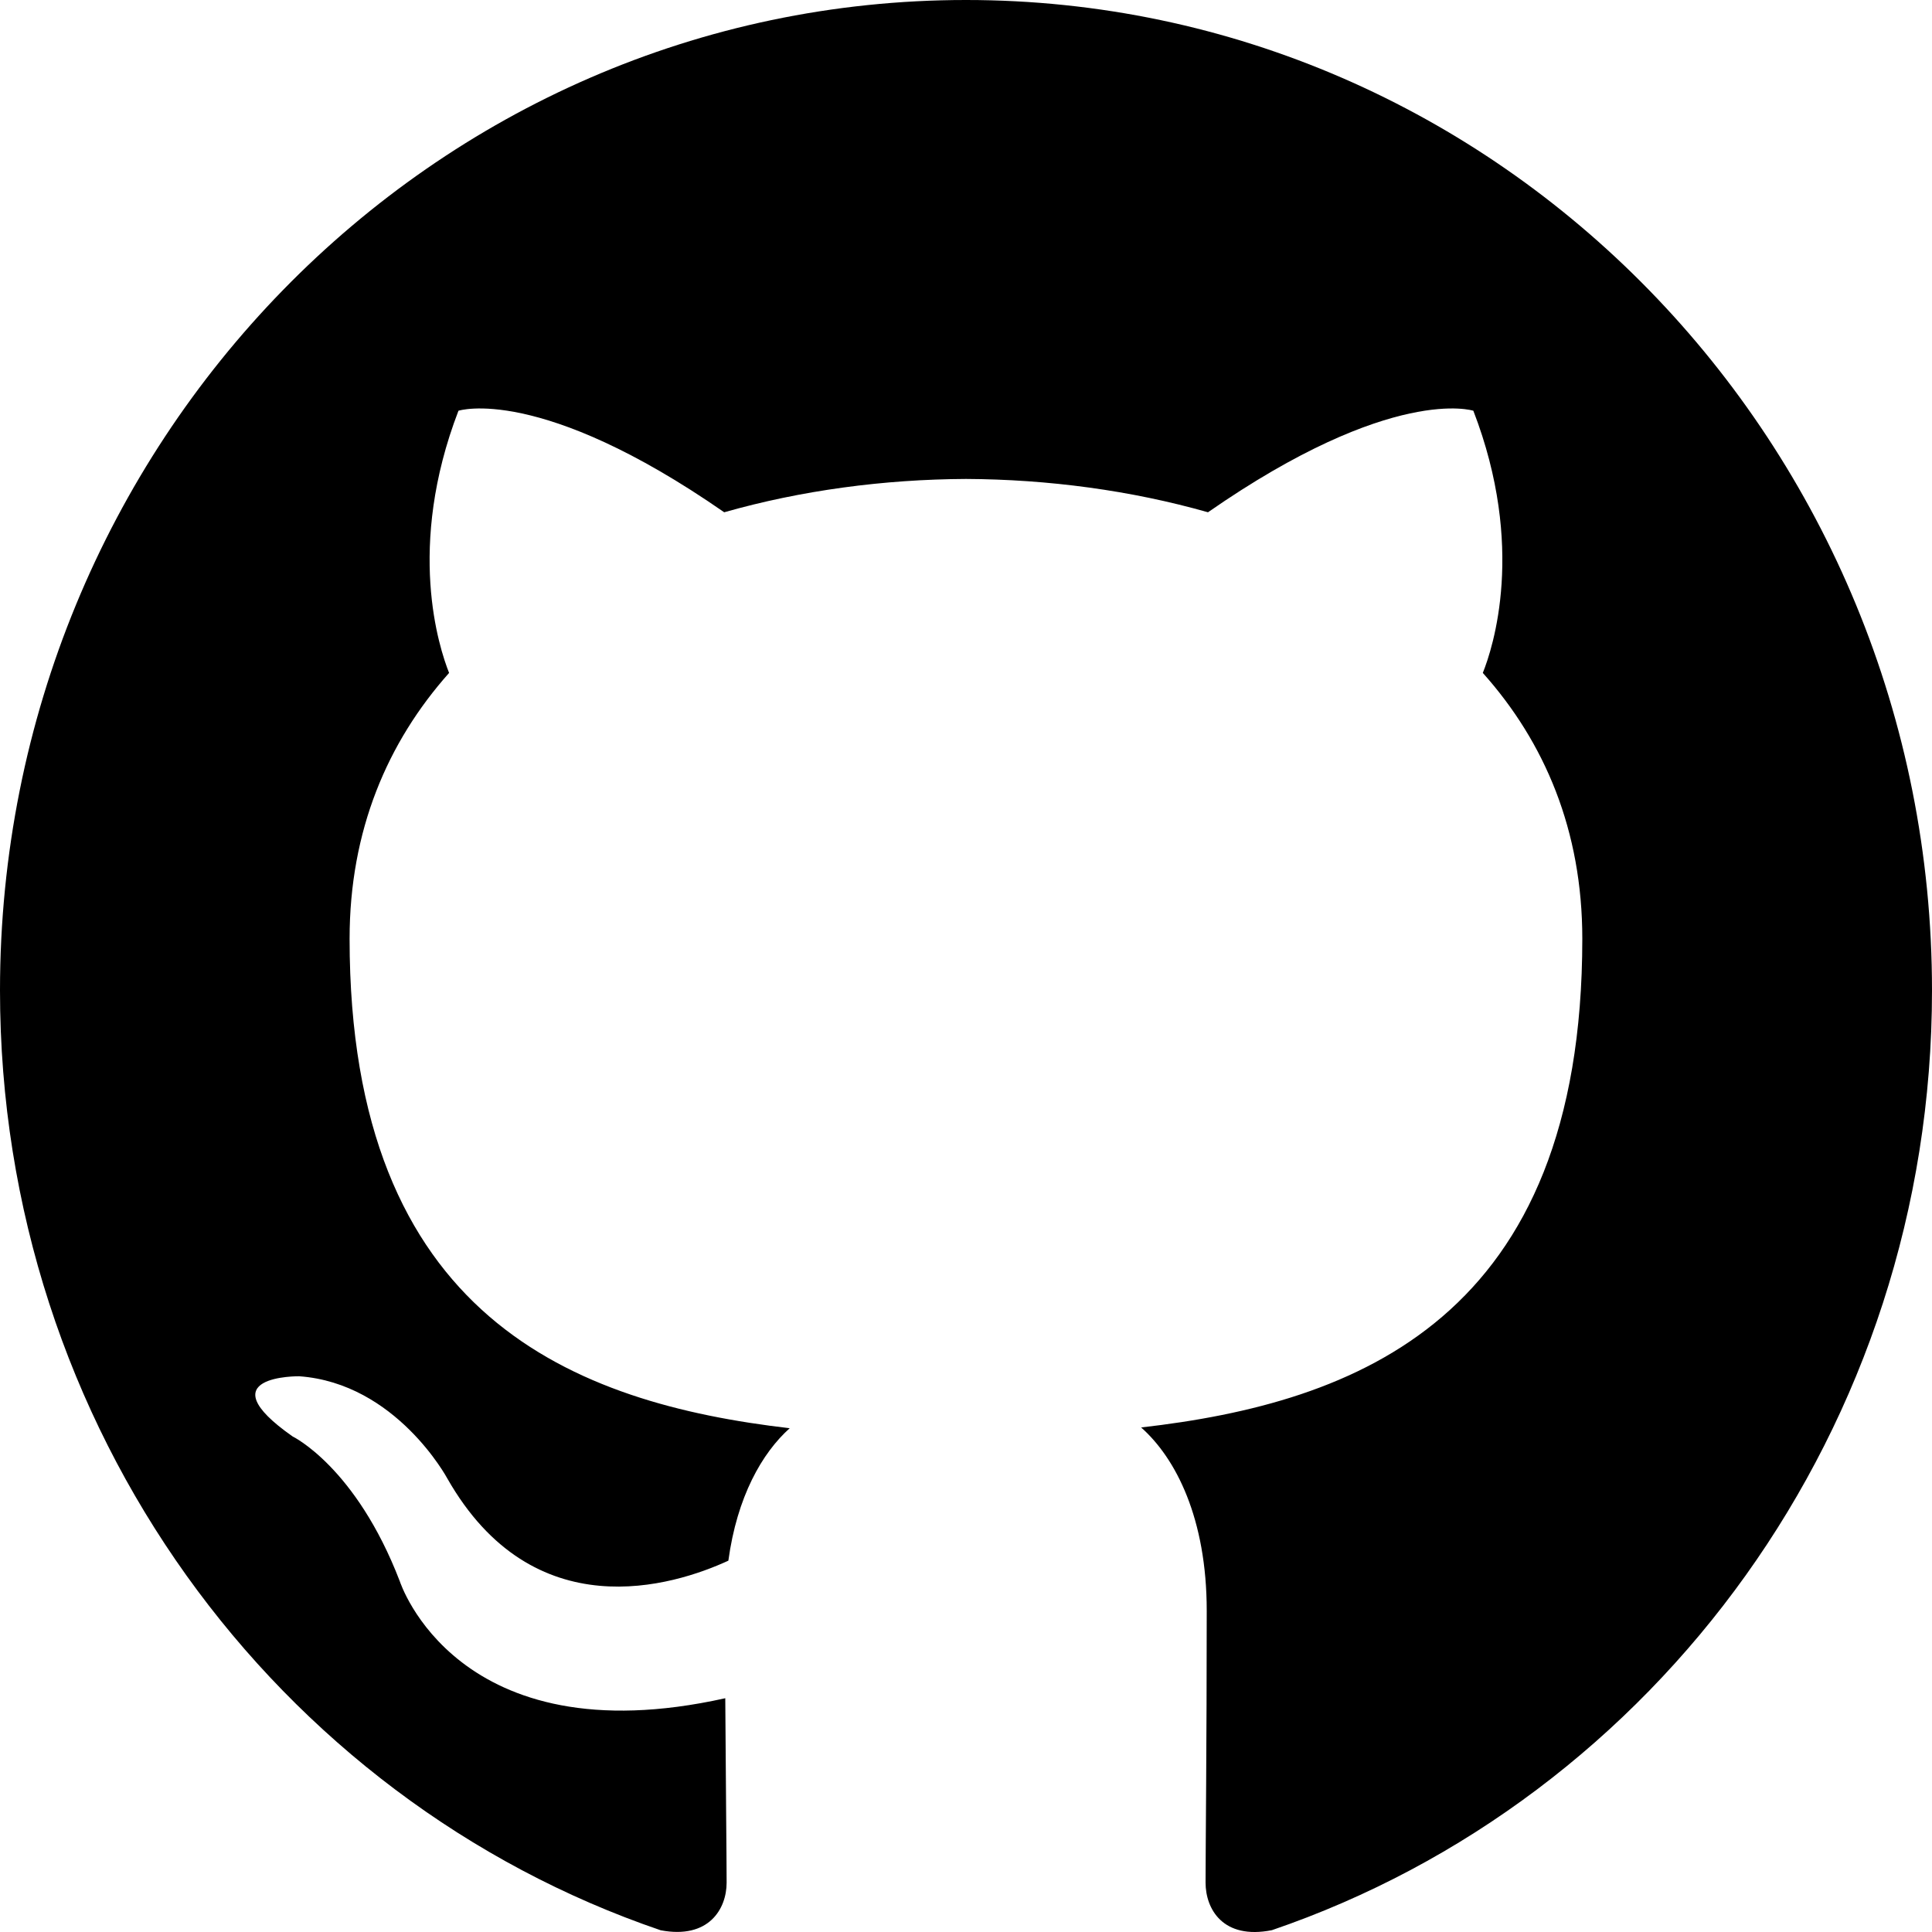
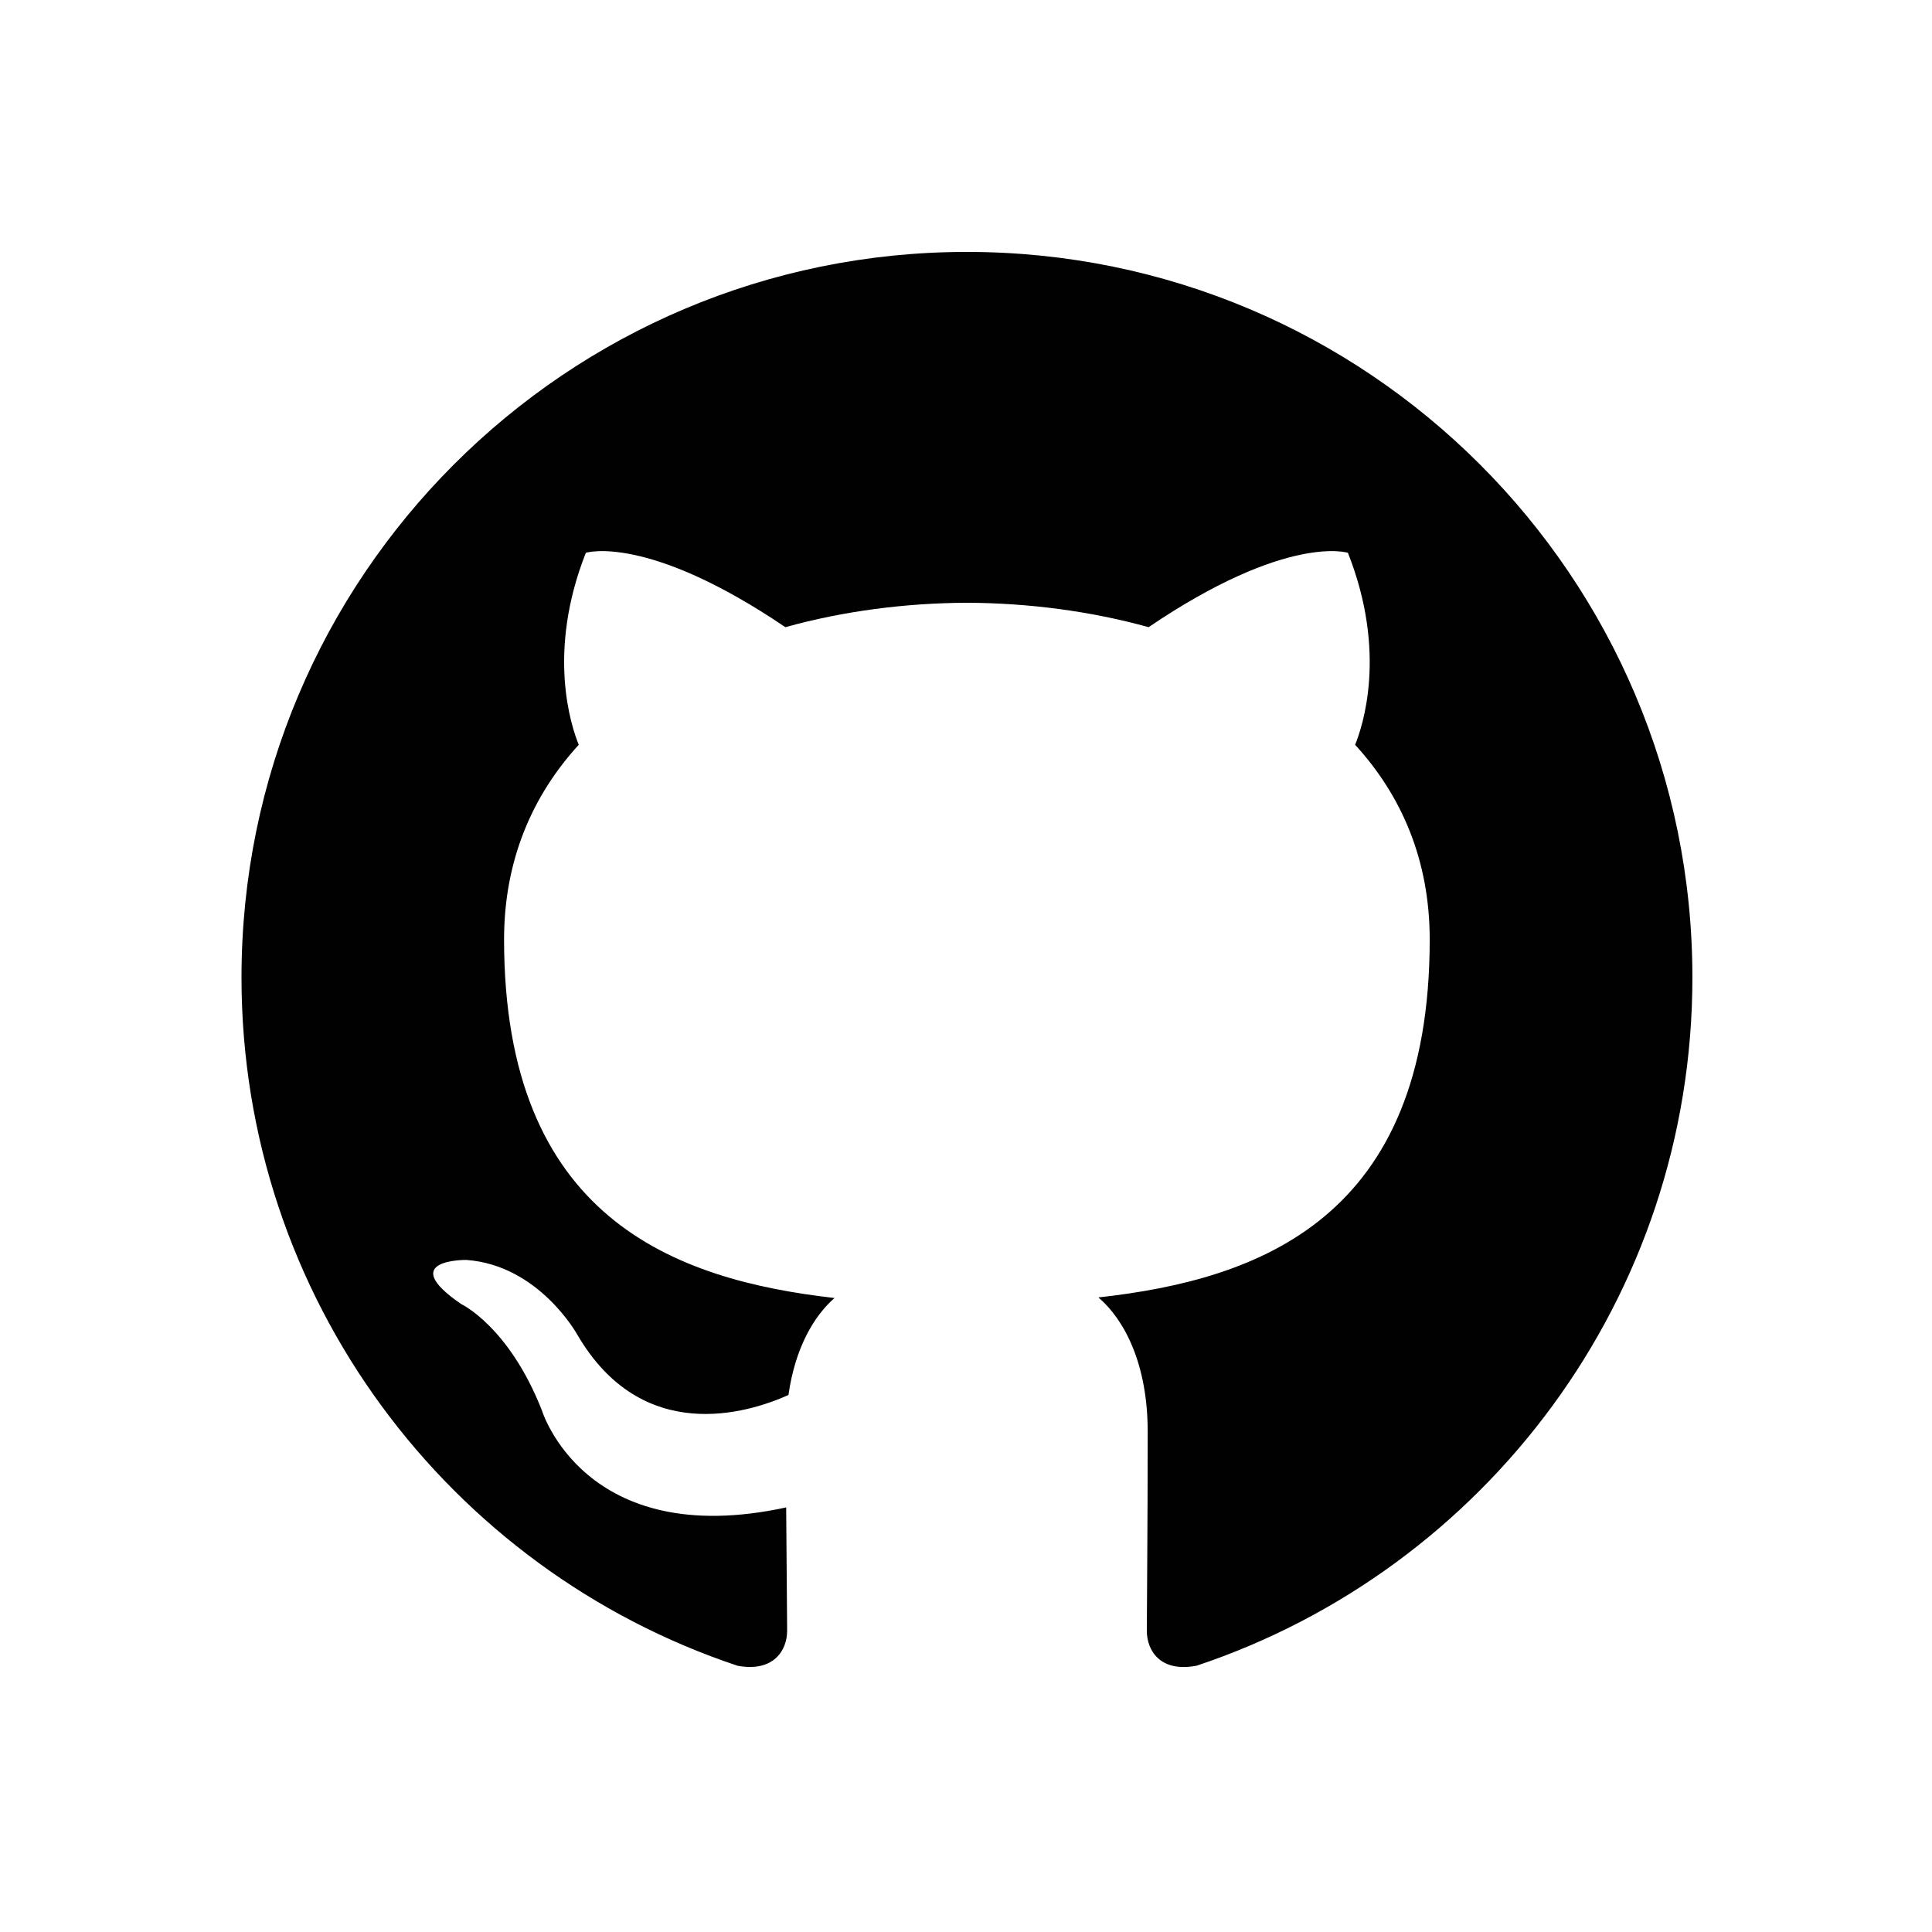
- <svg xmlns="http://www.w3.org/2000/svg" width="100px" height="100px" viewBox="0 0 20 20" version="1.1">
-   <g id="Page-1" stroke="none" stroke-width="1" fill="none" fill-rule="evenodd">
-     <g id="Dribbble-Light-Preview" transform="translate(-140, -7559)" fill="#000000">
-       <g id="icons" transform="translate(56, 160)">
-         <path d="M94,7399 C99.523,7399 104,7403.59 104,7409.253 C104,7413.782 101.138,7417.624 97.167,7418.981 C96.66,7419.082 96.48,7418.762 96.48,7418.489 C96.48,7418.151 96.492,7417.047 96.492,7415.675 C96.492,7414.719 96.172,7414.095 95.813,7413.777 C98.04,7413.523 100.38,7412.656 100.38,7408.718 C100.38,7407.598 99.992,7406.684 99.35,7405.966 C99.454,7405.707 99.797,7404.664 99.252,7403.252 C99.252,7403.252 98.414,7402.977 96.505,7404.303 C95.706,7404.076 94.85,7403.962 94,7403.958 C93.15,7403.962 92.295,7404.076 91.497,7404.303 C89.586,7402.977 88.746,7403.252 88.746,7403.252 C88.203,7404.664 88.546,7405.707 88.649,7405.966 C88.01,7406.684 87.619,7407.598 87.619,7408.718 C87.619,7412.646 89.954,7413.526 92.175,7413.785 C91.889,7414.041 91.63,7414.493 91.54,7415.156 C90.97,7415.418 89.522,7415.871 88.63,7414.304 C88.63,7414.304 88.101,7413.319 87.097,7413.247 C87.097,7413.247 86.122,7413.234 87.029,7413.87 C87.029,7413.87 87.684,7414.185 88.139,7415.37 C88.139,7415.37 88.726,7417.2 91.508,7416.58 C91.513,7417.437 91.522,7418.245 91.522,7418.489 C91.522,7418.76 91.338,7419.077 90.839,7418.982 C86.865,7417.627 84,7413.783 84,7409.253 C84,7403.59 88.478,7399 94,7399" id="github-[#142]">
+ <svg xmlns="http://www.w3.org/2000/svg" width="800px" height="800px" viewBox="0 0 64 64" version="1.1" xml:space="preserve" style="fill-rule:evenodd;clip-rule:evenodd;stroke-linejoin:round;stroke-miterlimit:2;">
+   <rect id="Icons" x="0" y="-192" width="1280" height="800" style="fill:none;" />
+   <g id="Icons1">
+     <g id="Strike">

-                 </path>
-       </g>
+ </g>
+     <g id="H1">
+ 
+ </g>
+     <g id="H2">
+ 
+ </g>
+     <g id="H3">
+ 
+ </g>
+     <g id="list-ul">
+ 
+ </g>
+     <g id="hamburger-1">
+ 
+ </g>
+     <g id="hamburger-2">
+ 
+ </g>
+     <g id="list-ol">
+ 
+ </g>
+     <g id="list-task">
+ 
+ </g>
+     <g id="trash">
+ 
+ </g>
+     <g id="vertical-menu">
+ 
+ </g>
+     <g id="horizontal-menu">
+ 
+ </g>
+     <g id="sidebar-2">
+ 
+ </g>
+     <g id="Pen">
+ 
+ </g>
+     <g id="Pen1">
+ 
+ </g>
+     <g id="clock">
+ 
+ </g>
+     <g id="external-link">
+ 
+ </g>
+     <g id="hr">
+ 
+ </g>
+     <g id="info">
+ 
+ </g>
+     <g id="warning">
+ 
+ </g>
+     <g id="plus-circle">
+ 
+ </g>
+     <g id="minus-circle">
+ 
+ </g>
+     <g id="vue">
+ 
+ </g>
+     <g id="cog">
+ 
+ </g>
+     <path id="github" d="M32.029,8.345c-13.27,0 -24.029,10.759 -24.029,24.033c0,10.617 6.885,19.624 16.435,22.803c1.202,0.22 1.64,-0.522 1.64,-1.16c0,-0.569 -0.02,-2.081 -0.032,-4.086c-6.685,1.452 -8.095,-3.222 -8.095,-3.222c-1.093,-2.775 -2.669,-3.514 -2.669,-3.514c-2.182,-1.492 0.165,-1.462 0.165,-1.462c2.412,0.171 3.681,2.477 3.681,2.477c2.144,3.672 5.625,2.611 6.994,1.997c0.219,-1.553 0.838,-2.612 1.526,-3.213c-5.336,-0.606 -10.947,-2.669 -10.947,-11.877c0,-2.623 0.937,-4.769 2.474,-6.449c-0.247,-0.608 -1.072,-3.051 0.235,-6.36c0,0 2.018,-0.646 6.609,2.464c1.917,-0.533 3.973,-0.8 6.016,-0.809c2.041,0.009 4.097,0.276 6.017,0.809c4.588,-3.11 6.602,-2.464 6.602,-2.464c1.311,3.309 0.486,5.752 0.239,6.36c1.54,1.68 2.471,3.826 2.471,6.449c0,9.232 -5.62,11.263 -10.974,11.858c0.864,0.742 1.632,2.208 1.632,4.451c0,3.212 -0.029,5.804 -0.029,6.591c0,0.644 0.432,1.392 1.652,1.157c9.542,-3.185 16.421,-12.186 16.421,-22.8c0,-13.274 -10.76,-24.033 -24.034,-24.033" style="fill:#010101;" />
+     <g id="logo">
+ 
+ </g>
+     <g id="radio-check">
+ 
+ </g>
+     <g id="eye-slash">
+ 
+ </g>
+     <g id="eye">
+ 
+ </g>
+     <g id="toggle-off">
+ 
+ </g>
+     <g id="shredder">
+ 
+ </g>
+     <g id="spinner--loading--dots-">
+ 
+ </g>
+     <g id="react">
+ 
+ </g>
+     <g id="check-selected">
+ 
+ </g>
+     <g id="turn-off">
+ 
+ </g>
+     <g id="code-block">
+ 
+ </g>
+     <g id="user">
+ 
+ </g>
+     <g id="coffee-bean">
+ 
+ </g>
+     <g id="coffee-beans">
+       <g id="coffee-bean1">
+ 
+ </g>
    </g>
+     <g id="coffee-bean-filled">
+ 
+ </g>
+     <g id="coffee-beans-filled">
+       <g id="coffee-bean2">
+ 
+ </g>
+     </g>
+     <g id="clipboard">
+ 
+ </g>
+     <g id="clipboard-paste">
+ 
+ </g>
+     <g id="clipboard-copy">
+ 
+ </g>
+     <g id="Layer1">
+ 
+ </g>
  </g>
</svg>
